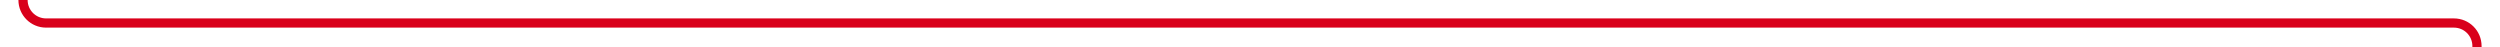
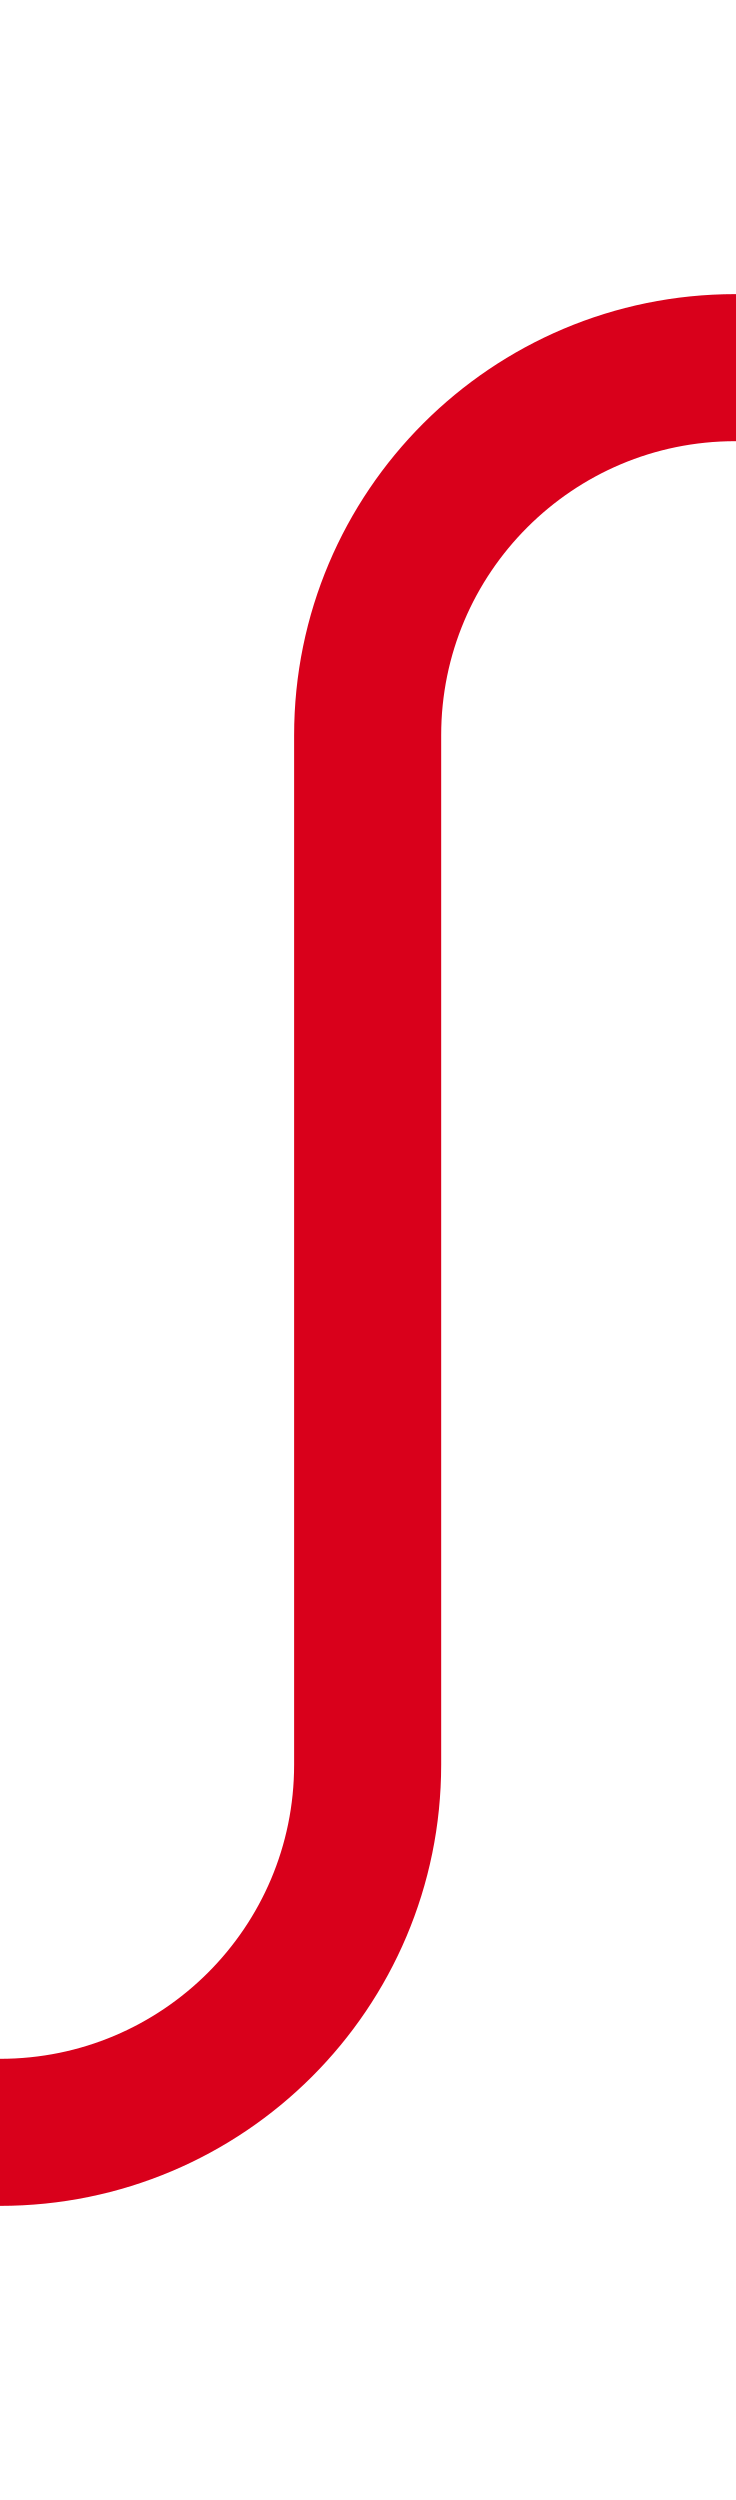
- <svg xmlns="http://www.w3.org/2000/svg" version="1.1" width="543px" height="10px" preserveAspectRatio="xMinYMid meet" viewBox="1294 2154.974  543 8">
-   <path d="M 1299 2069  L 1299 2153.974  A 5 5 0 0 0 1304 2158.974 L 1827 2158.974  A 5 5 0 0 1 1832 2163.974 L 1832 2574  " stroke-width="2" stroke="#d9001b" fill="none" />
-   <path d="M 1837 2572  L 1827 2572  L 1827 2574  L 1837 2574  L 1837 2572  Z " fill-rule="nonzero" fill="#d9001b" stroke="none" />
+ <svg xmlns="http://www.w3.org/2000/svg" version="1.1" width="10px" height="34px" preserveAspectRatio="xMidYMin meet" viewBox="2702 2929  8 34">
+   <path d="M 2663 2958  L 2701 2958  A 5 5 0 0 0 2706 2953 L 2706 2939  A 5 5 0 0 1 2711 2934 L 2749 2934  " stroke-width="2" stroke="#d9001b" fill="none" />
+   <path d="M 2747 2929  L 2747 2939  L 2749 2939  L 2749 2929  L 2747 2929  Z " fill-rule="nonzero" fill="#d9001b" stroke="none" />
</svg>
